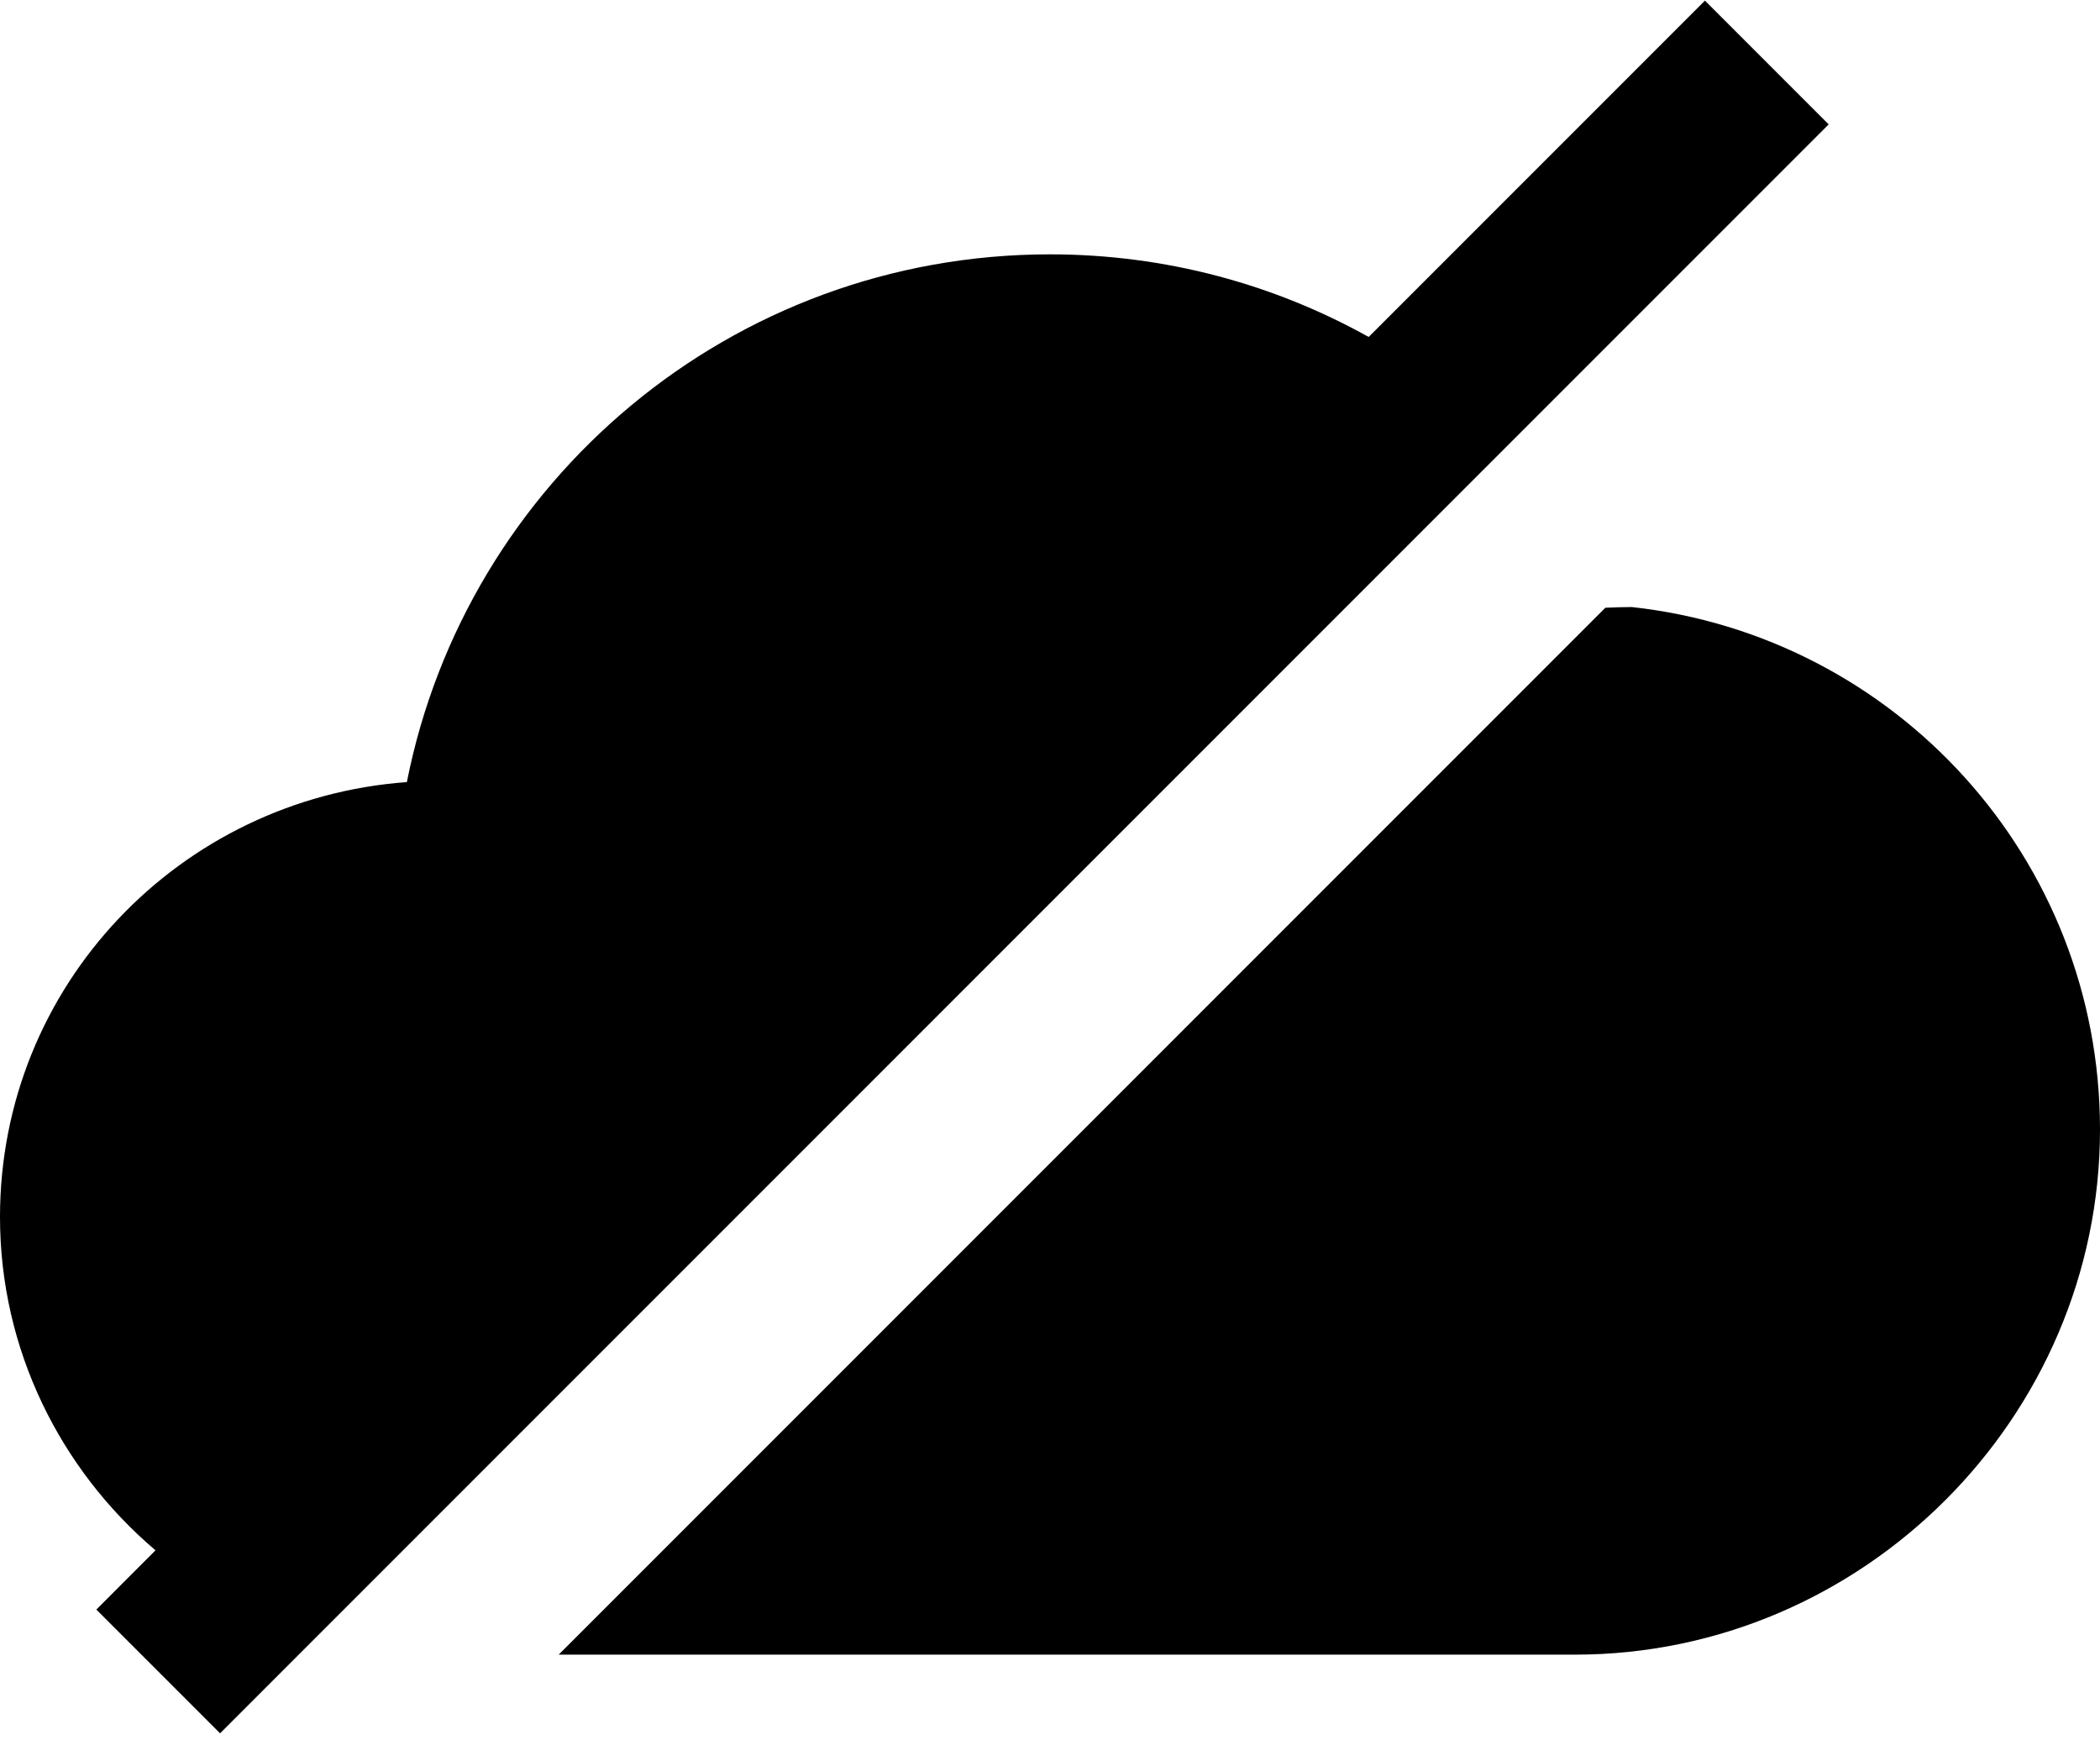
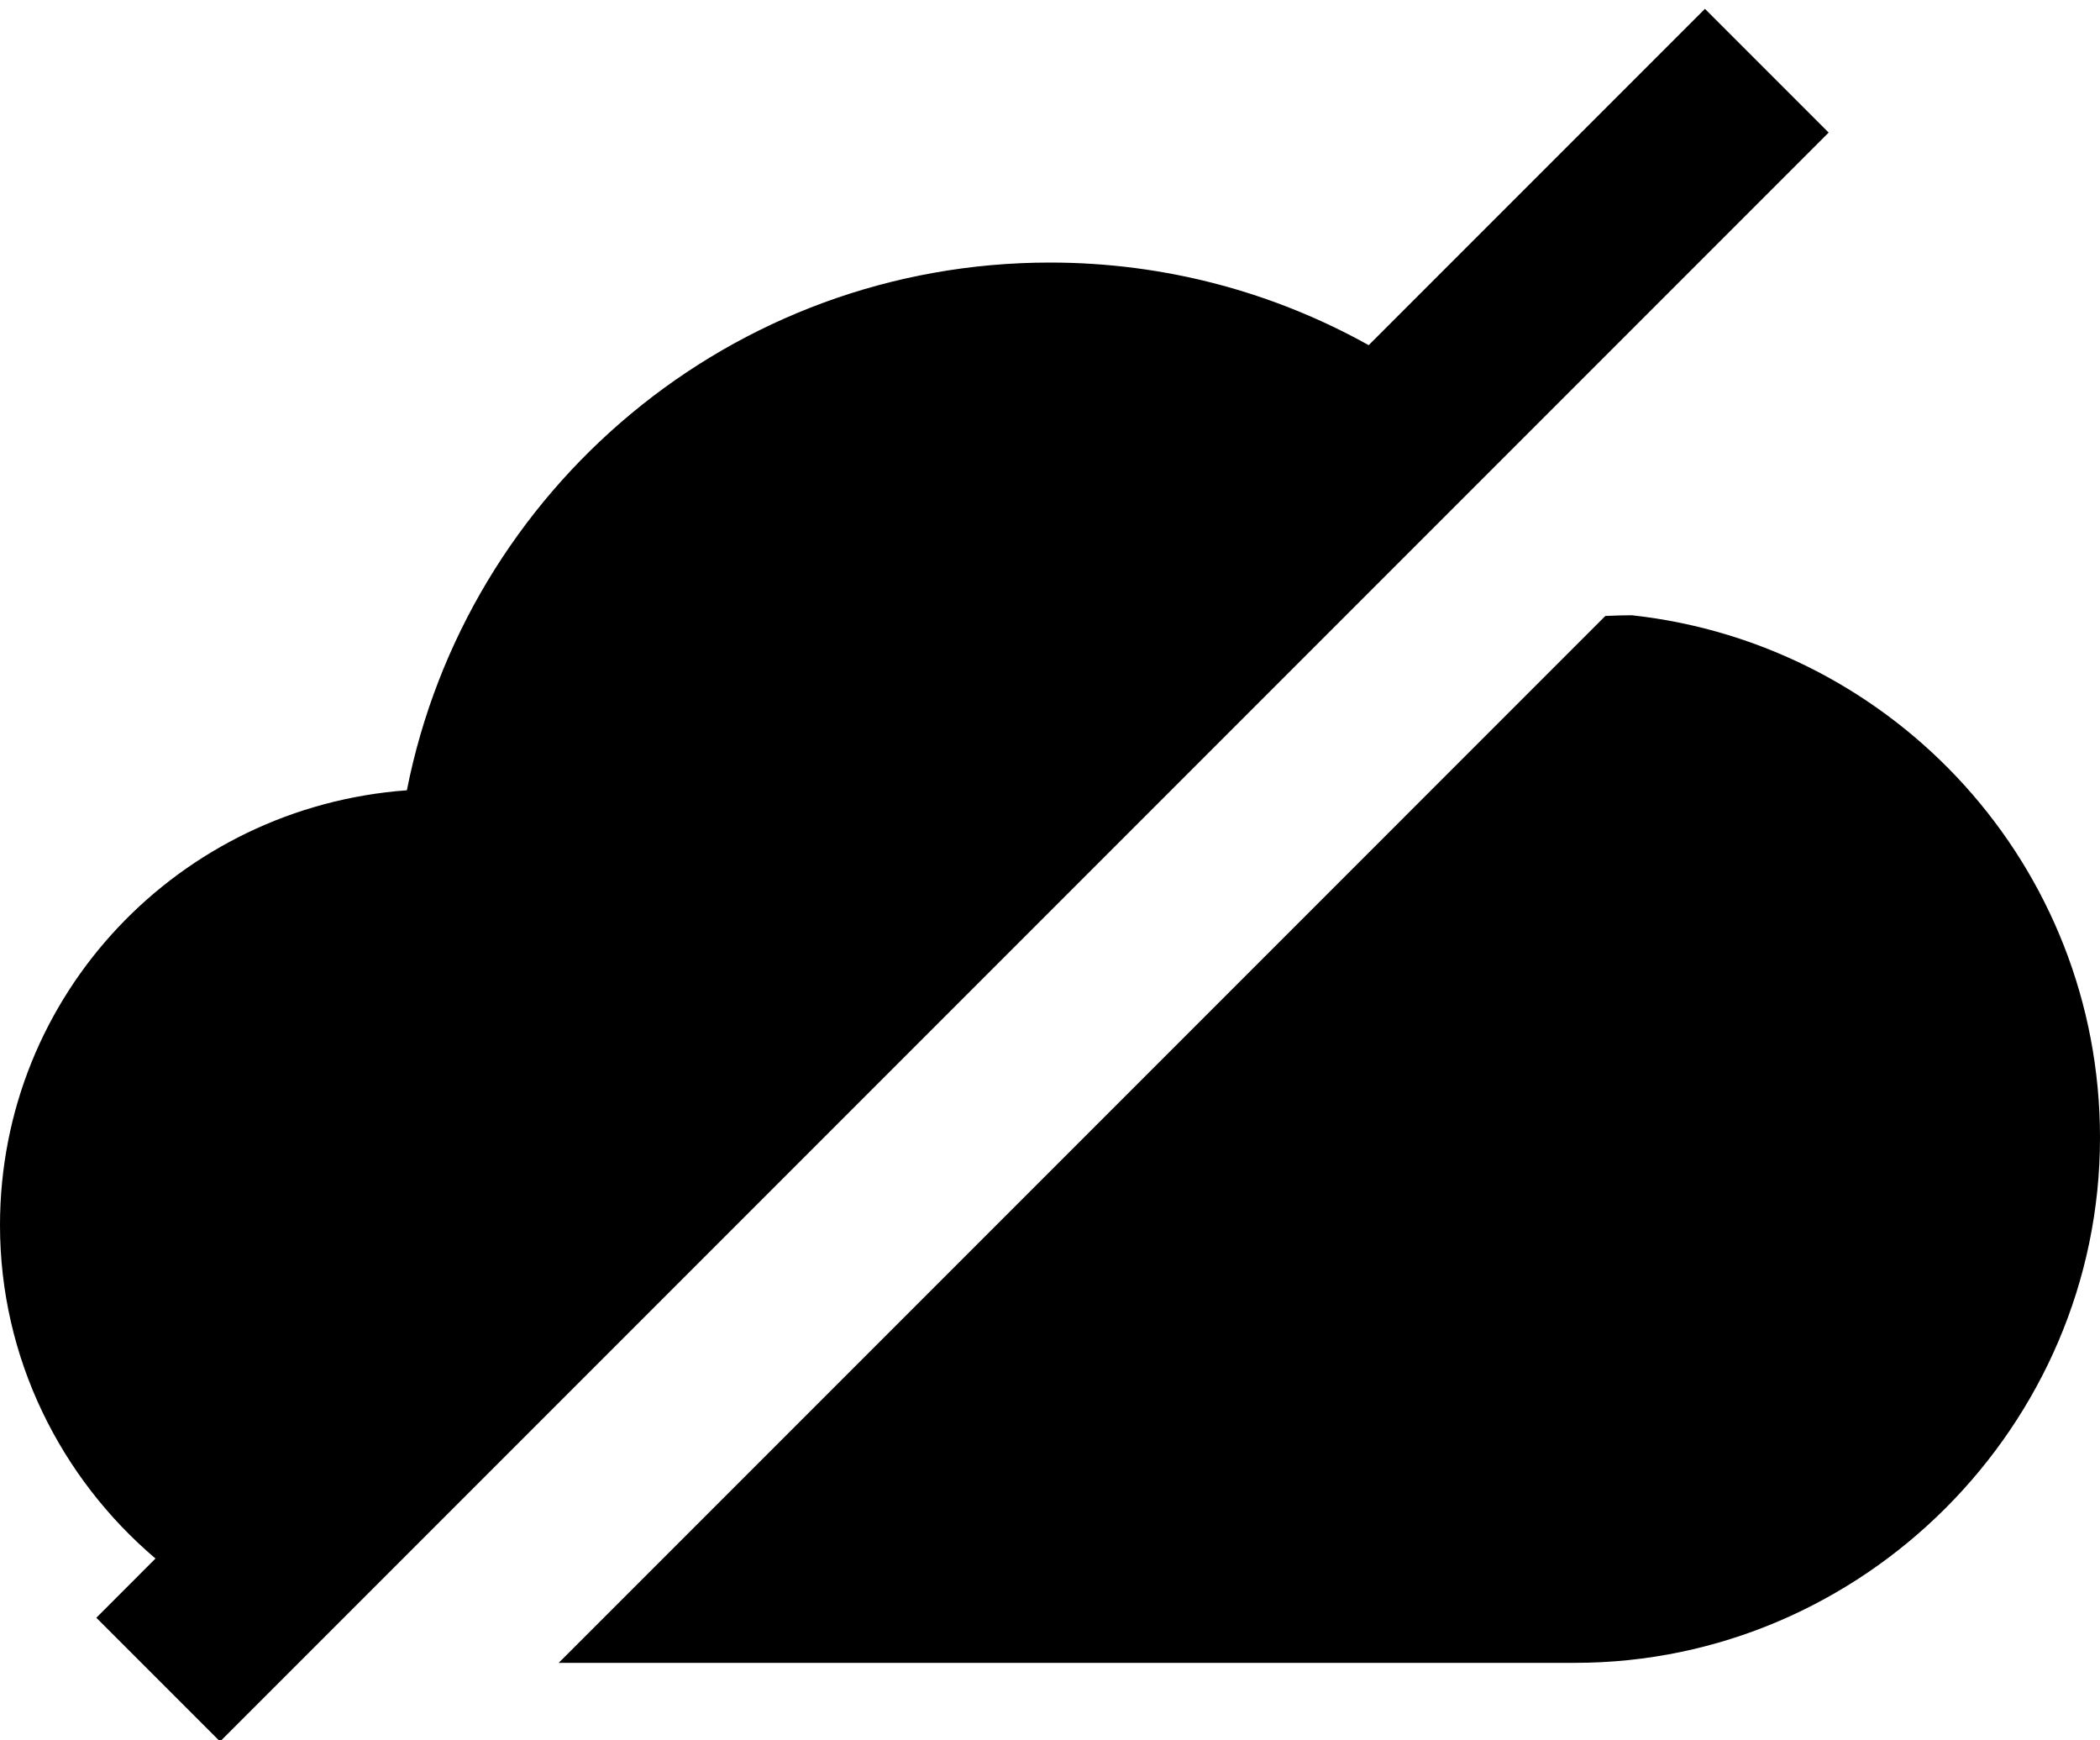
<svg xmlns="http://www.w3.org/2000/svg" width="256px" height="212px" viewBox="0 0 256 212" version="1.1">
-   <g id="Page-1" stroke="none" stroke-width="1" fill="none" fill-rule="evenodd">
-     <g id="icon1" transform="translate(0, -1)" fill="#000000" fill-rule="nonzero">
-       <path d="M26.827,212.256 L11.744,197.173 L18.955,189.952 C7.392,180.139 2.22044605e-16,165.525 2.22044605e-16,149.333 C2.22044605e-16,121.173 21.867,98.347 49.6,96.32 C56.853,59.627 89.173,32 128,32 C142.101,32 155.349,35.659 166.848,42.069 L207.84,1.077 L222.923,16.16 L26.827,212.256 Z M198.933,74.987 C231.04,78.507 256,105.6 256,138.667 C256,173.76 227.093,202.667 192,202.667 L68.107,202.667 L195.701,75.072 C196.917,75.019 197.995,74.987 198.933,74.987 Z" id="Path" />
-     </g>
-   </g>
+   <path d="M26.827,212.256 L11.744,197.173 L18.955,189.952 C7.392,180.139 2.22044605e-16,165.525 2.22044605e-16,149.333 C2.22044605e-16,121.173 21.867,98.347 49.6,96.32 C56.853,59.627 89.173,32 128,32 C142.101,32 155.349,35.659 166.848,42.069 L207.84,1.077 L222.923,16.16 L26.827,212.256 Z M198.933,74.987 C231.04,78.507 256,105.6 256,138.667 C256,173.76 227.093,202.667 192,202.667 L68.107,202.667 L195.701,75.072 C196.917,75.019 197.995,74.987 198.933,74.987 Z" id="Path" />
</svg>
